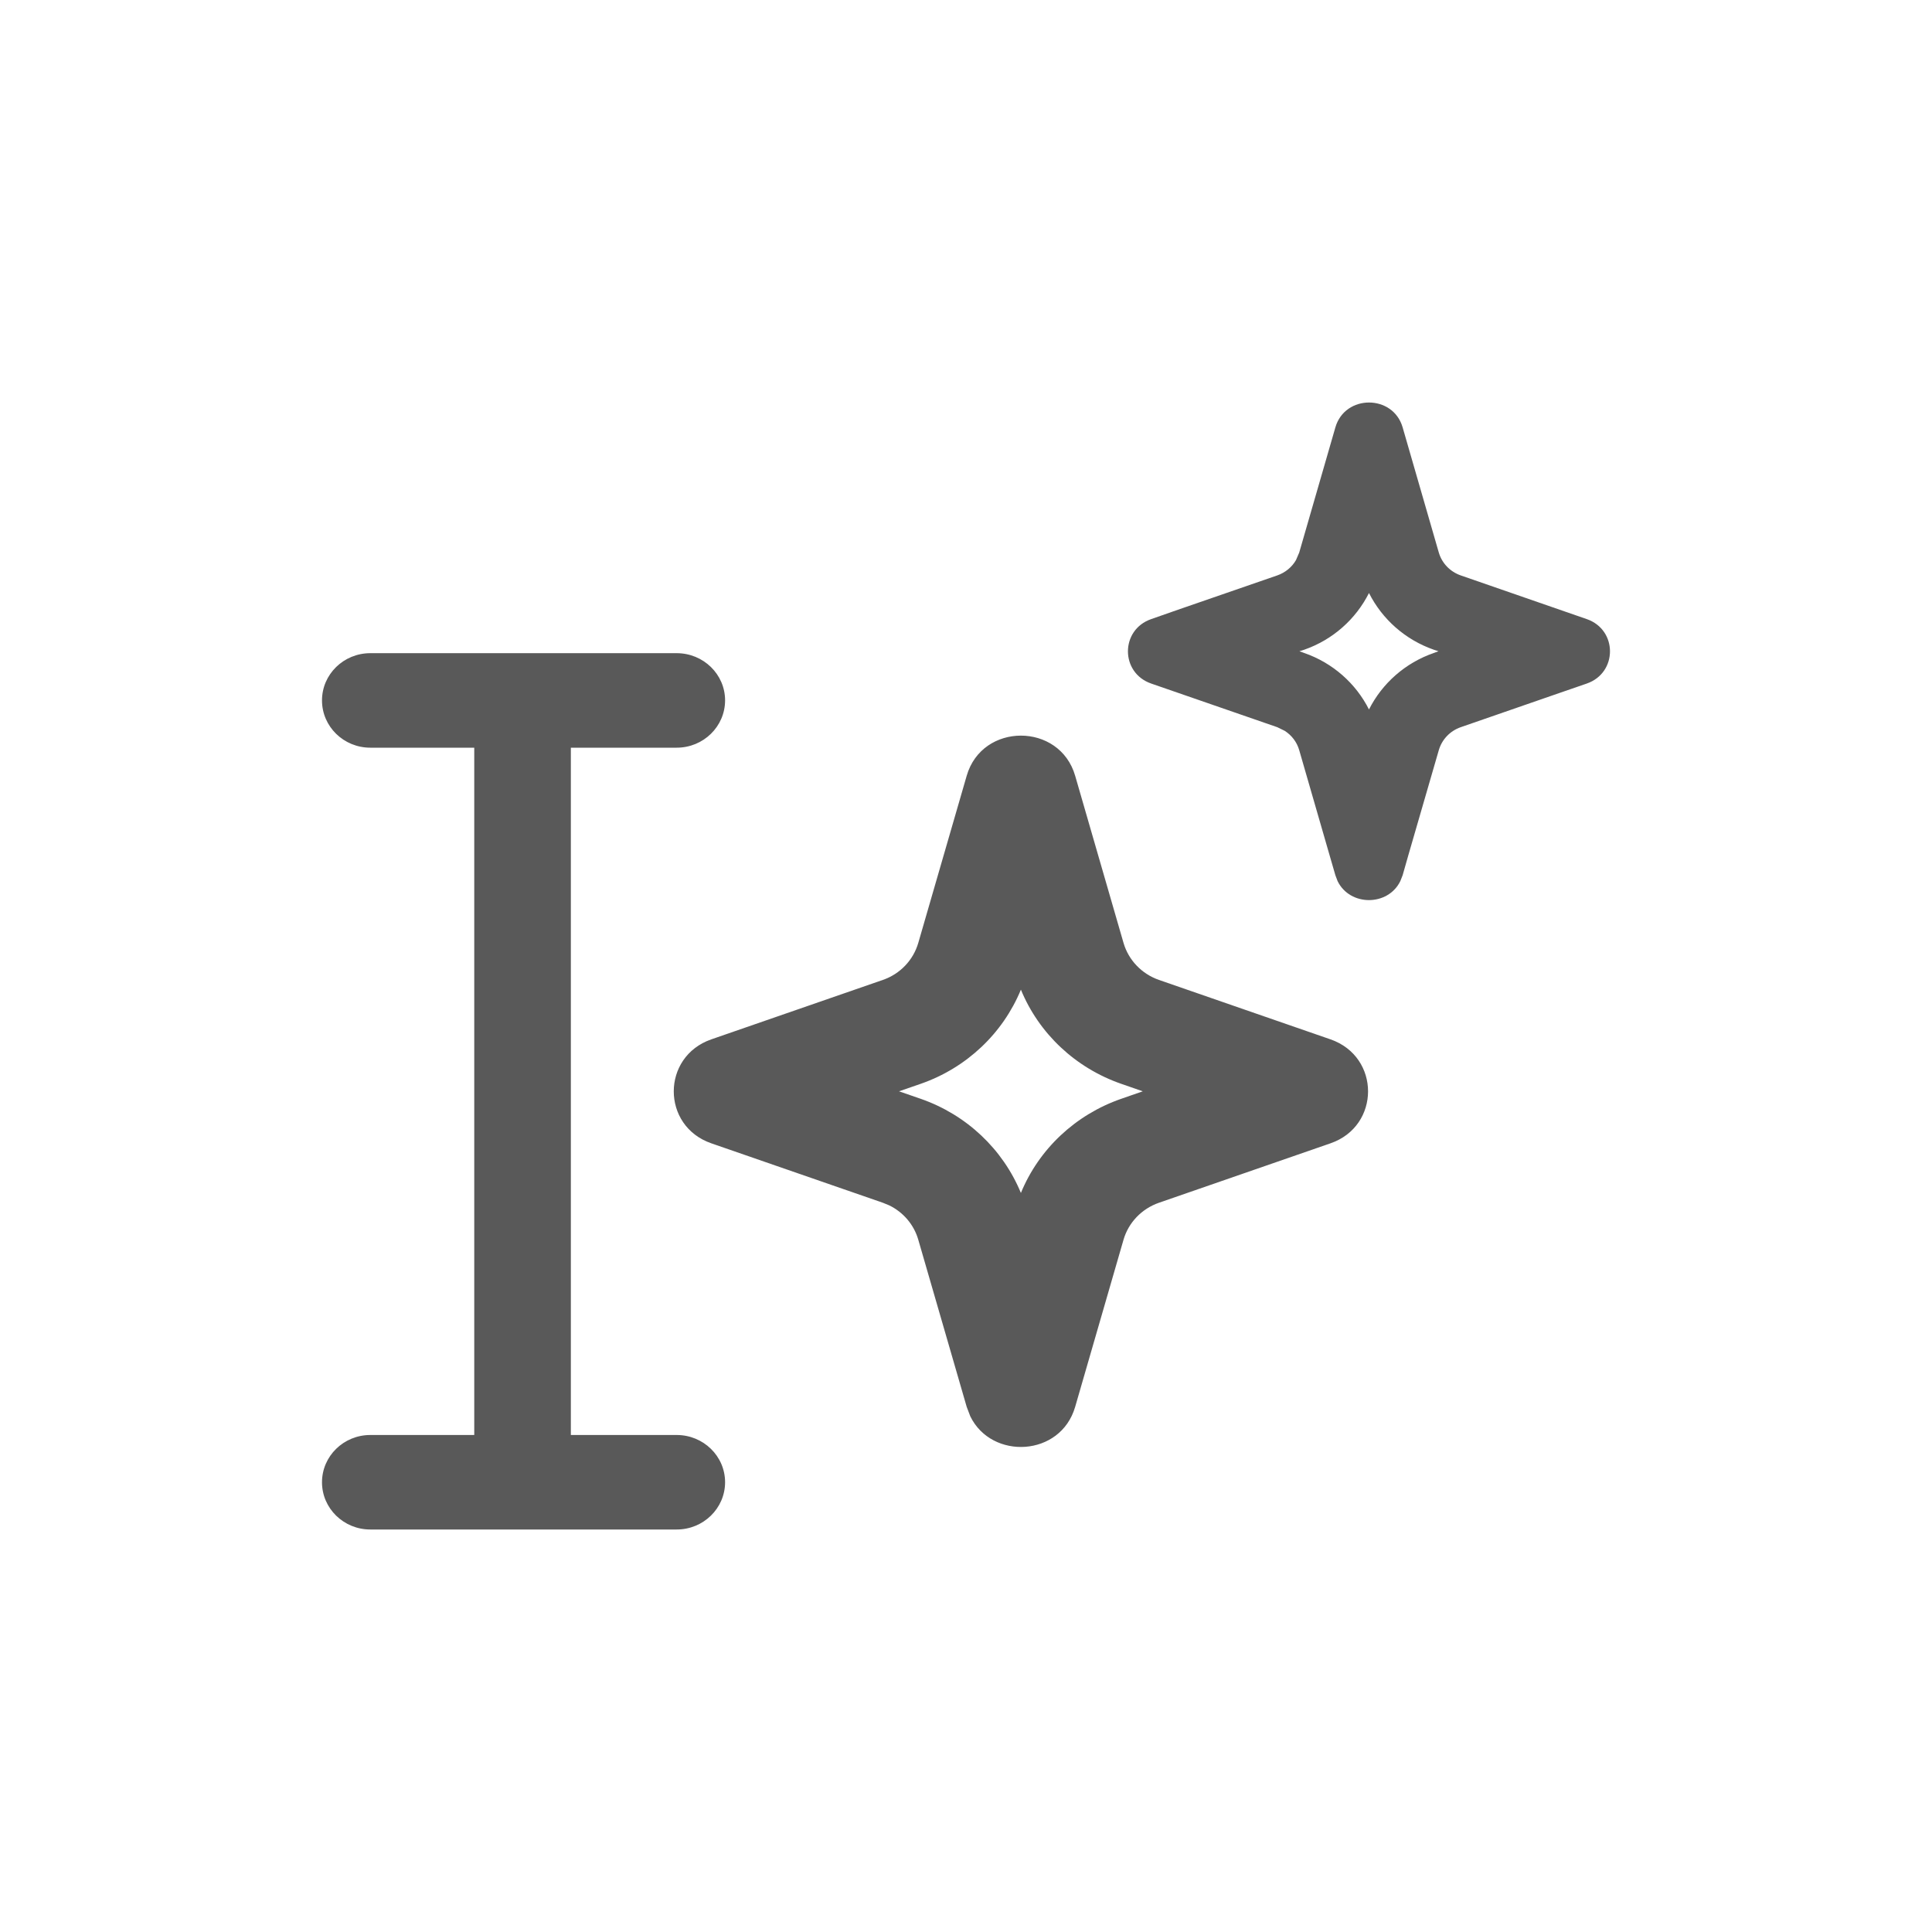
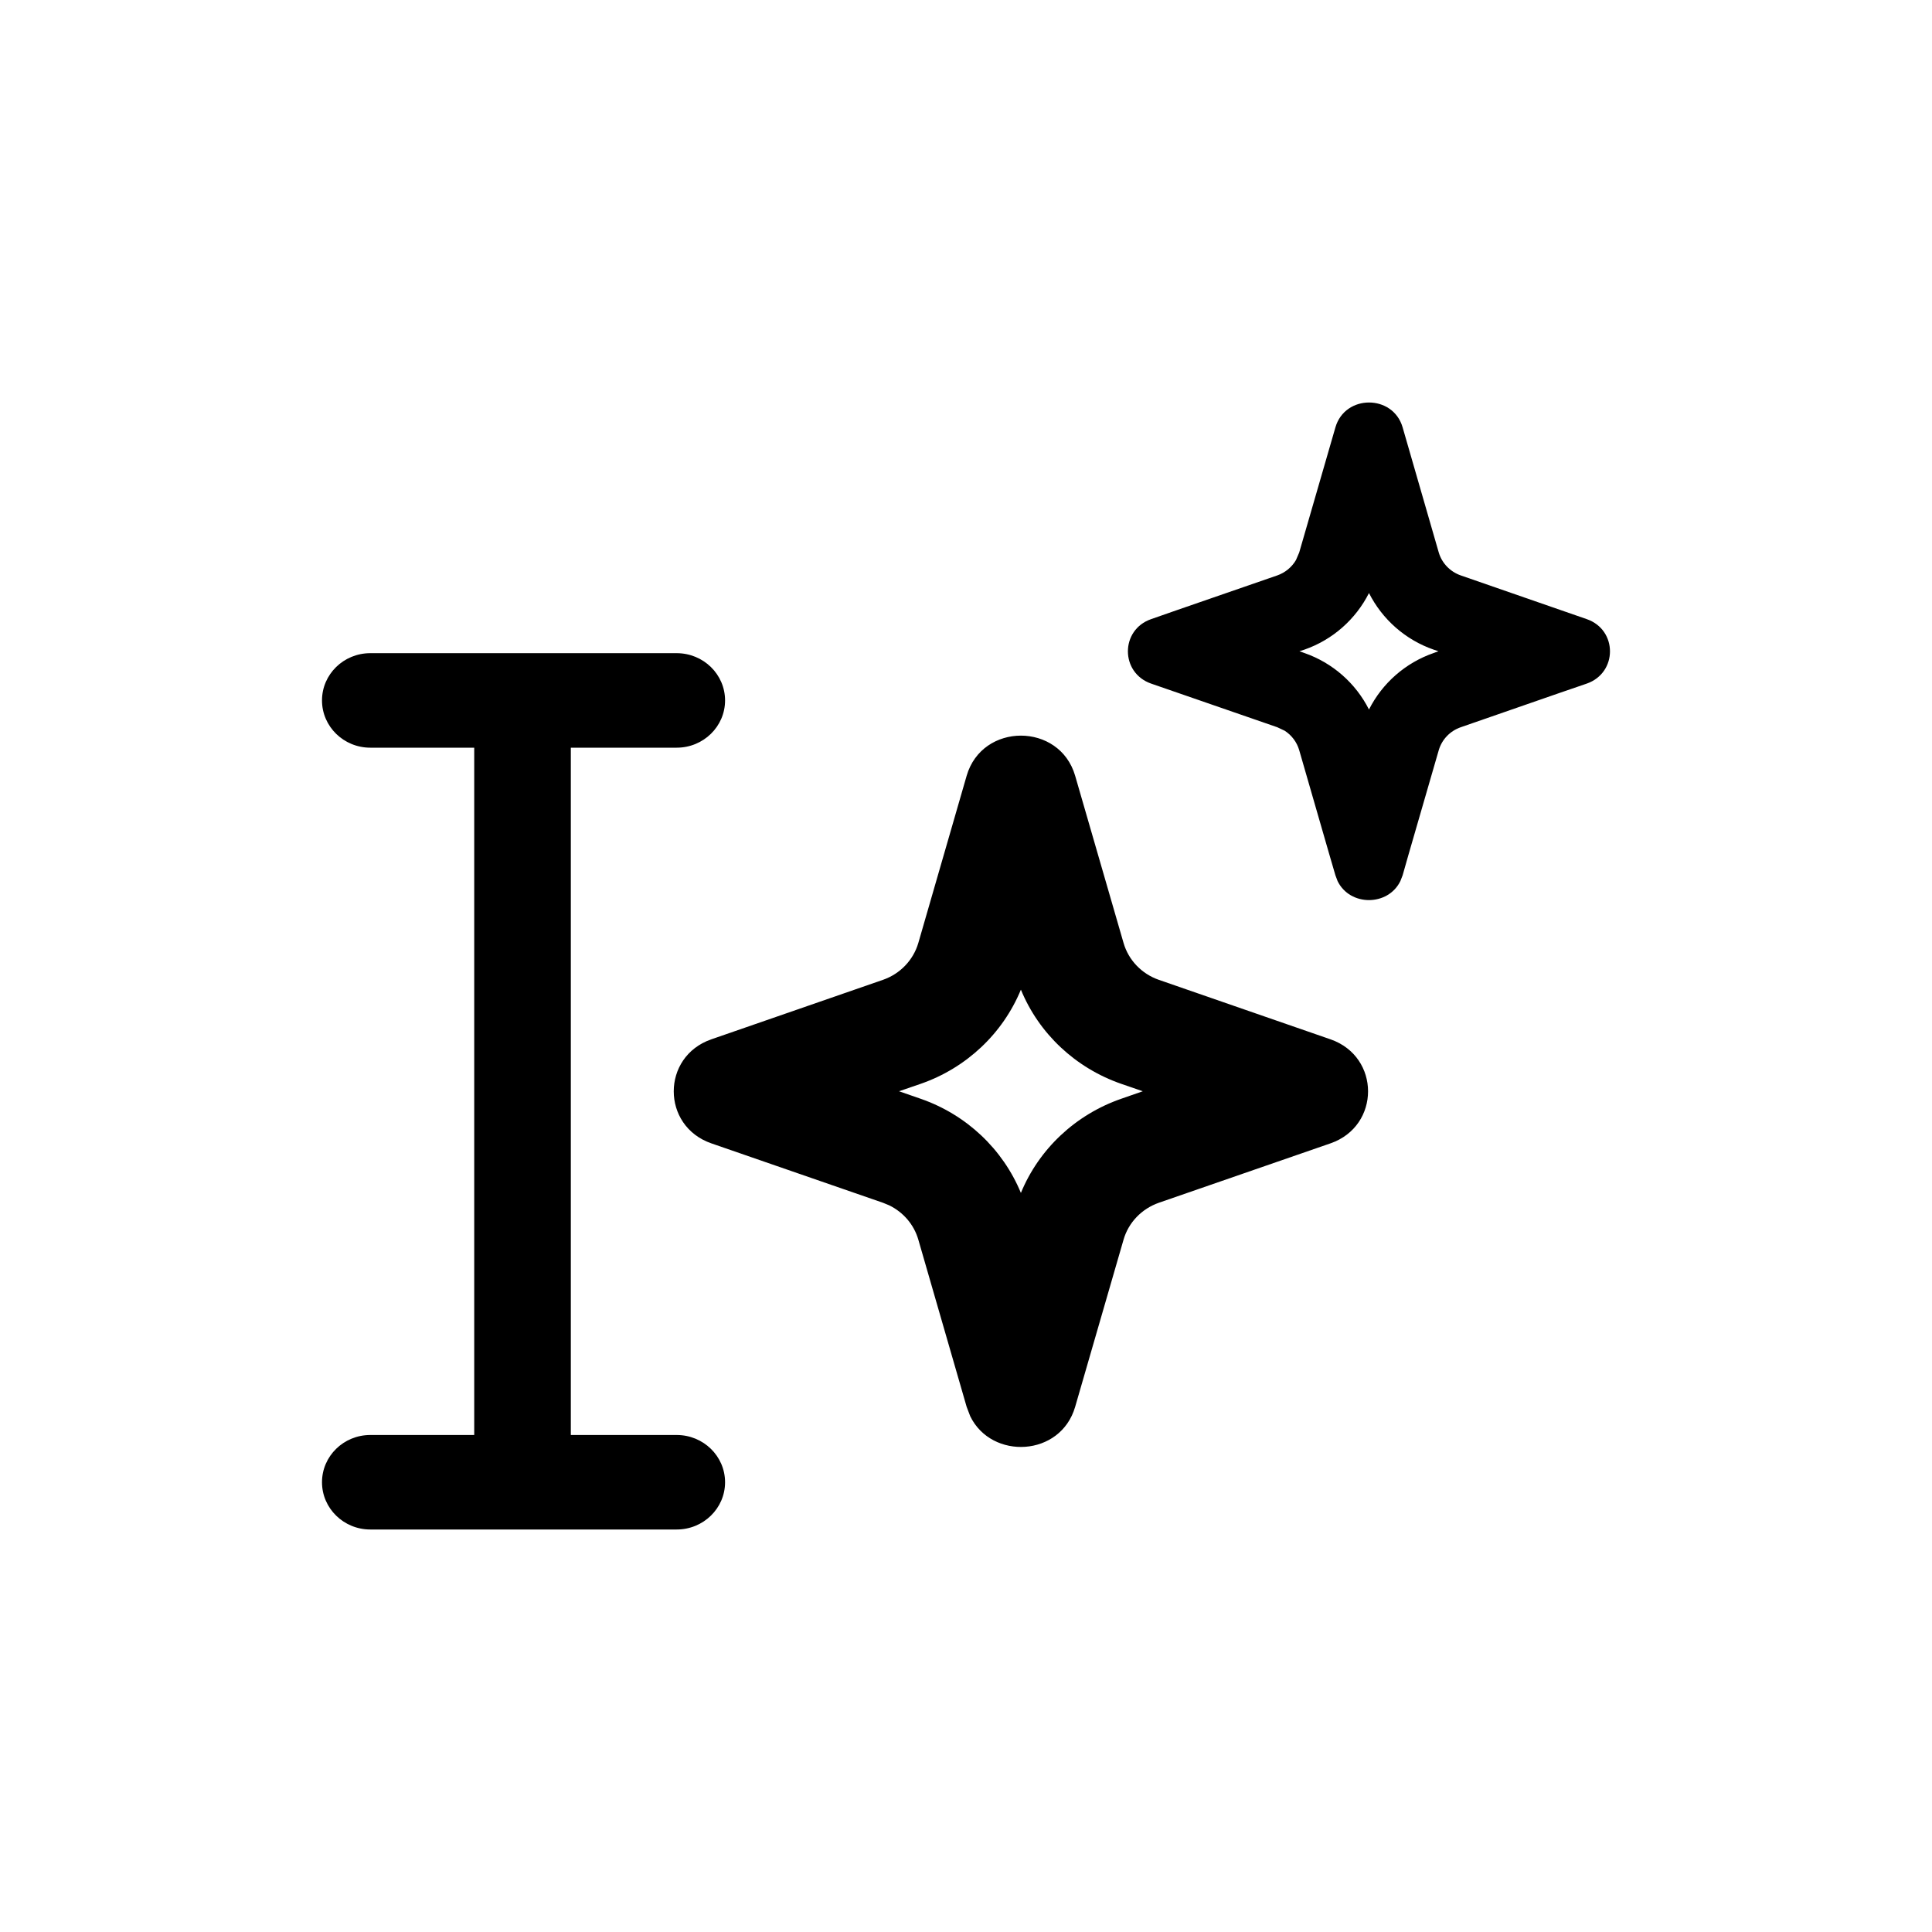
- <svg xmlns="http://www.w3.org/2000/svg" width="36" height="36" viewBox="0 0 36 36" fill="none">
-   <path d="M12.609 12.171C13.107 12.171 13.511 12.565 13.511 13.051C13.51 13.538 13.107 13.932 12.609 13.932H10.637V26.739H12.609C13.107 26.739 13.511 27.133 13.511 27.62C13.51 28.106 13.107 28.5 12.609 28.5H6.9C6.403 28.5 6 28.106 6 27.62C6 27.133 6.403 26.739 6.9 26.739H8.837V13.932H6.9C6.403 13.932 6 13.538 6 13.051C6 12.565 6.403 12.171 6.9 12.171H12.609ZM18.013 14.455C18.301 13.458 19.745 13.458 20.034 14.455L20.935 17.569C21.028 17.89 21.274 18.147 21.594 18.259L24.792 19.367C25.725 19.691 25.725 20.981 24.792 21.304L21.594 22.412C21.274 22.524 21.028 22.78 20.935 23.101L20.034 26.215C19.763 27.148 18.478 27.208 18.08 26.391L18.013 26.215L17.111 23.101C17.03 22.82 16.832 22.588 16.569 22.46L16.452 22.412L13.254 21.304C12.321 20.981 12.322 19.691 13.254 19.367L16.452 18.259C16.773 18.148 17.018 17.89 17.111 17.569L18.013 14.455ZM19.023 18.441C18.687 19.256 18.01 19.899 17.154 20.196L16.752 20.335L17.154 20.474C18.01 20.771 18.687 21.414 19.023 22.229C19.358 21.413 20.037 20.771 20.894 20.474L21.294 20.335L20.894 20.196C20.037 19.899 19.358 19.256 19.023 18.441ZM24.883 7.963C25.062 7.346 25.957 7.346 26.136 7.963L26.81 10.296C26.868 10.494 27.02 10.653 27.219 10.722L29.567 11.536C30.144 11.736 30.144 12.537 29.567 12.737L29.069 12.909L27.219 13.55C27.02 13.619 26.868 13.779 26.81 13.978L26.244 15.93L26.136 16.309L26.093 16.418C25.863 16.89 25.154 16.89 24.924 16.418L24.883 16.309L24.773 15.93L24.209 13.978C24.166 13.828 24.069 13.701 23.939 13.618L23.8 13.55L21.451 12.737C20.873 12.537 20.873 11.736 21.451 11.536L21.948 11.362L23.8 10.722C23.949 10.67 24.073 10.568 24.149 10.436L24.209 10.296L24.883 7.963ZM25.509 11.05C25.263 11.538 24.835 11.921 24.301 12.107L24.213 12.135L24.301 12.167C24.834 12.352 25.263 12.733 25.509 13.22C25.755 12.733 26.185 12.351 26.718 12.167L26.804 12.135L26.718 12.107C26.184 11.921 25.755 11.538 25.509 11.05Z" fill="#595959" />
+ <svg xmlns="http://www.w3.org/2000/svg" width="24" height="24" viewBox="0 0 24 24" fill="none">
+   <path d="M8.406 8.114C8.738 8.114 9.007 8.377 9.007 8.701C9.007 9.025 8.738 9.288 8.406 9.288H7.091V17.826H8.406C8.738 17.826 9.007 18.089 9.007 18.413C9.007 18.737 8.738 19 8.406 19H4.6C4.269 19 4 18.737 4 18.413C4 18.089 4.268 17.826 4.6 17.826H5.891V9.288H4.6C4.269 9.288 4 9.025 4 8.701C4 8.377 4.268 8.114 4.6 8.114H8.406ZM12.008 9.637C12.201 8.972 13.163 8.972 13.356 9.637L13.957 11.713C14.018 11.926 14.182 12.098 14.396 12.172L16.528 12.911C17.15 13.127 17.15 13.987 16.528 14.203L14.396 14.941C14.182 15.016 14.018 15.187 13.957 15.4L13.356 17.476C13.175 18.099 12.319 18.138 12.053 17.594L12.008 17.476L11.408 15.4C11.354 15.213 11.222 15.059 11.046 14.973L10.968 14.941L8.836 14.203C8.214 13.987 8.214 13.127 8.836 12.911L10.968 12.172C11.182 12.098 11.346 11.926 11.408 11.713L12.008 9.637ZM12.682 12.294C12.458 12.837 12.007 13.266 11.436 13.464L11.168 13.556L11.436 13.649C12.007 13.847 12.458 14.276 12.682 14.819C12.905 14.276 13.358 13.847 13.929 13.649L14.196 13.556L13.929 13.464C13.358 13.266 12.905 12.838 12.682 12.294ZM16.589 5.309C16.708 4.897 17.305 4.897 17.424 5.309L17.873 6.864C17.912 6.996 18.014 7.102 18.146 7.148L19.711 7.691C20.096 7.824 20.096 8.358 19.711 8.492L19.379 8.606L18.146 9.034C18.013 9.08 17.912 9.186 17.873 9.318L17.496 10.62L17.424 10.873L17.396 10.945C17.242 11.26 16.769 11.26 16.616 10.945L16.589 10.873L16.515 10.62L16.139 9.318C16.11 9.219 16.046 9.134 15.96 9.078L15.867 9.034L14.3 8.492C13.915 8.358 13.915 7.824 14.3 7.691L14.632 7.575L15.867 7.148C15.966 7.113 16.048 7.045 16.099 6.957L16.139 6.864L16.589 5.309ZM17.006 7.367C16.842 7.692 16.556 7.948 16.201 8.071L16.142 8.09L16.201 8.111C16.556 8.234 16.842 8.489 17.006 8.814C17.17 8.489 17.456 8.234 17.812 8.111L17.869 8.09L17.812 8.071C17.456 7.948 17.17 7.692 17.006 7.367Z" fill="currentColor" />
</svg>
